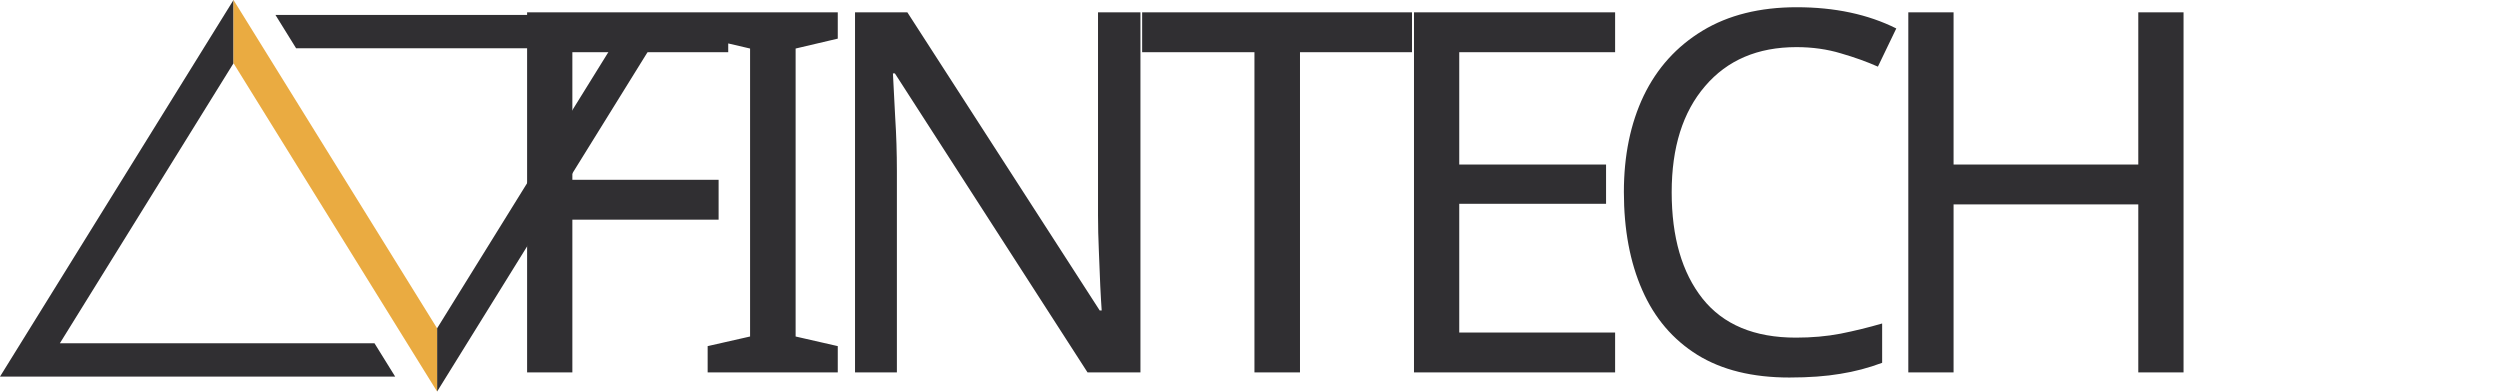
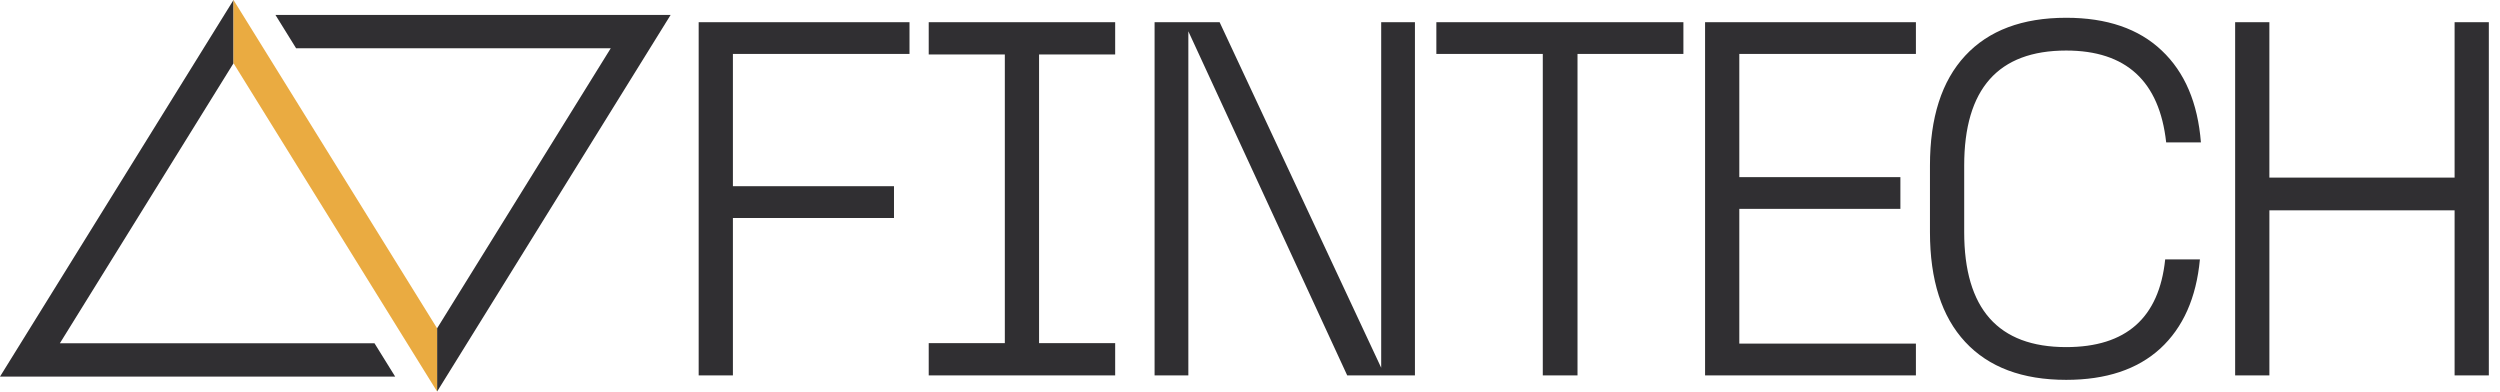
<svg xmlns="http://www.w3.org/2000/svg" width="138.091mm" height="21.627mm" viewBox="0 0 138.091 21.627" version="1.1" id="svg1">
  <defs id="defs1" />
  <g id="layer1" transform="translate(-34.41996,-137.6863)">
-     <text xml:space="preserve" style="font-size:27.864px;line-height:3.3;font-family:'Leo Rounded Pro';-inkscape-font-specification:'Leo Rounded Pro';text-align:center;letter-spacing:-2.898px;writing-mode:lr-tb;direction:ltr;text-anchor:middle;fill:#302f32;fill-opacity:1;stroke-width:3.741;stroke-dasharray:11.222, 3.741;stroke-opacity:0.701" x="123.069" y="158.255" id="text1">
-       <tspan id="tspan1" style="font-style:normal;font-variant:normal;font-weight:300;font-stretch:normal;line-height:3.3;font-family:N27;-inkscape-font-specification:'N27 Light';letter-spacing:-2.898px;fill:#302f32;fill-opacity:1;stroke-width:3.741" x="121.62" y="158.255">FINTECH</tspan>
-     </text>
+     <path style="font-weight:300;font-size:27.864px;line-height:3.3;font-family:N27;-inkscape-font-specification:'N27 Light';text-align:center;letter-spacing:-2.898px;text-anchor:middle;fill:#302f32;stroke-width:3.741;stroke-dasharray:11.222, 3.741;stroke-opacity:0.701" d="m 73.012,158.422 v -19.51 h 11.646 v 1.755 h -9.755 v 7.306 h 8.898 v 1.755 h -8.898 v 8.694 z m 12.707,0 v -1.782 h 4.204 v -15.946 h -4.204 v -1.782 h 10.299 v 1.782 h -4.204 v 15.946 h 4.204 v 1.782 z m 12.476,0 v -19.51 h 3.592 l 8.925,19.088 v -19.088 h 1.864 v 19.51 h -3.741 l -8.775,-19.007 v 19.007 z m 15.564,-17.755 v -1.755 h 13.646 v 1.755 H 121.556 v 17.755 h -1.918 v -17.755 z m 14.843,17.755 v -19.51 h 11.646 v 1.755 h -9.755 v 6.803 h 8.898 v 1.755 h -8.898 v 7.442 h 9.755 v 1.755 z m 12.422,-7.918 v -3.673 q 0,-3.973 1.946,-6.068 1.946,-2.095 5.578,-2.095 3.374,0 5.279,1.81 1.905,1.796 2.163,5.075 h -1.918 q -0.558,-5.075 -5.524,-5.075 -5.633,0 -5.633,6.354 v 3.673 q 0,6.354 5.633,6.354 4.966,0 5.469,-4.844 h 1.918 q -0.299,3.184 -2.19,4.925 -1.891,1.728 -5.197,1.728 -3.633,0 -5.578,-2.095 -1.946,-2.095 -1.946,-6.068 z m 16.857,7.918 v -19.51 h 1.891 v 8.585 h 10.231 v -8.585 h 1.891 v 19.51 h -1.891 v -9.116 H 159.773 v 9.116 z" id="text1" aria-label="       FINTECH " />
    <g id="g10" transform="matrix(0.1394043,0,0,0.1394043,-30.70152,115.0404)">
      <g id="g2">
        <polygon style="fill:#302f32;fill-opacity:1" points="709.141,181.572 640.333,292.539 640.333,317.588 732.859,168.372 576.284,168.372 584.468,181.572 " id="polygon1" />
        <polygon style="fill:#302f32;fill-opacity:1" points="623.716,311.664 615.532,298.464 490.859,298.464 559.667,187.497 559.667,162.448 467.141,311.664 " id="polygon2" />
      </g>
      <polygon style="fill:#eaab41" points="559.667,187.497 640.333,317.589 640.333,317.588 640.333,292.539 559.667,162.448 " id="polygon3" />
-       <linearGradient id="linearGradient12" gradientUnits="userSpaceOnUse" x1="640.333" y1="294.582" x2="653.331" y2="294.582">
-         <stop offset="0" style="stop-color:#64B0A5" id="stop1" />
-         <stop offset="0.395" style="stop-color:#A7D2CC" id="stop2" />
-         <stop offset="0.802" style="stop-color:#E6F2F1" id="stop11" />
-         <stop offset="0.995" style="stop-color:#FFFFFF" id="stop12" />
-       </linearGradient>
-       <linearGradient id="linearGradient16" gradientUnits="userSpaceOnUse" x1="2170.748" y1="1919.335" x2="2183.746" y2="1919.335" gradientTransform="rotate(180,1365.207,1052.394)">
-         <stop offset="0" style="stop-color:#64B0A5" id="stop13" />
-         <stop offset="0.395" style="stop-color:#A7D2CC" id="stop14" />
-         <stop offset="0.802" style="stop-color:#E6F2F1" id="stop15" />
-         <stop offset="0.995" style="stop-color:#FFFFFF" id="stop16" />
-       </linearGradient>
    </g>
  </g>
</svg>
